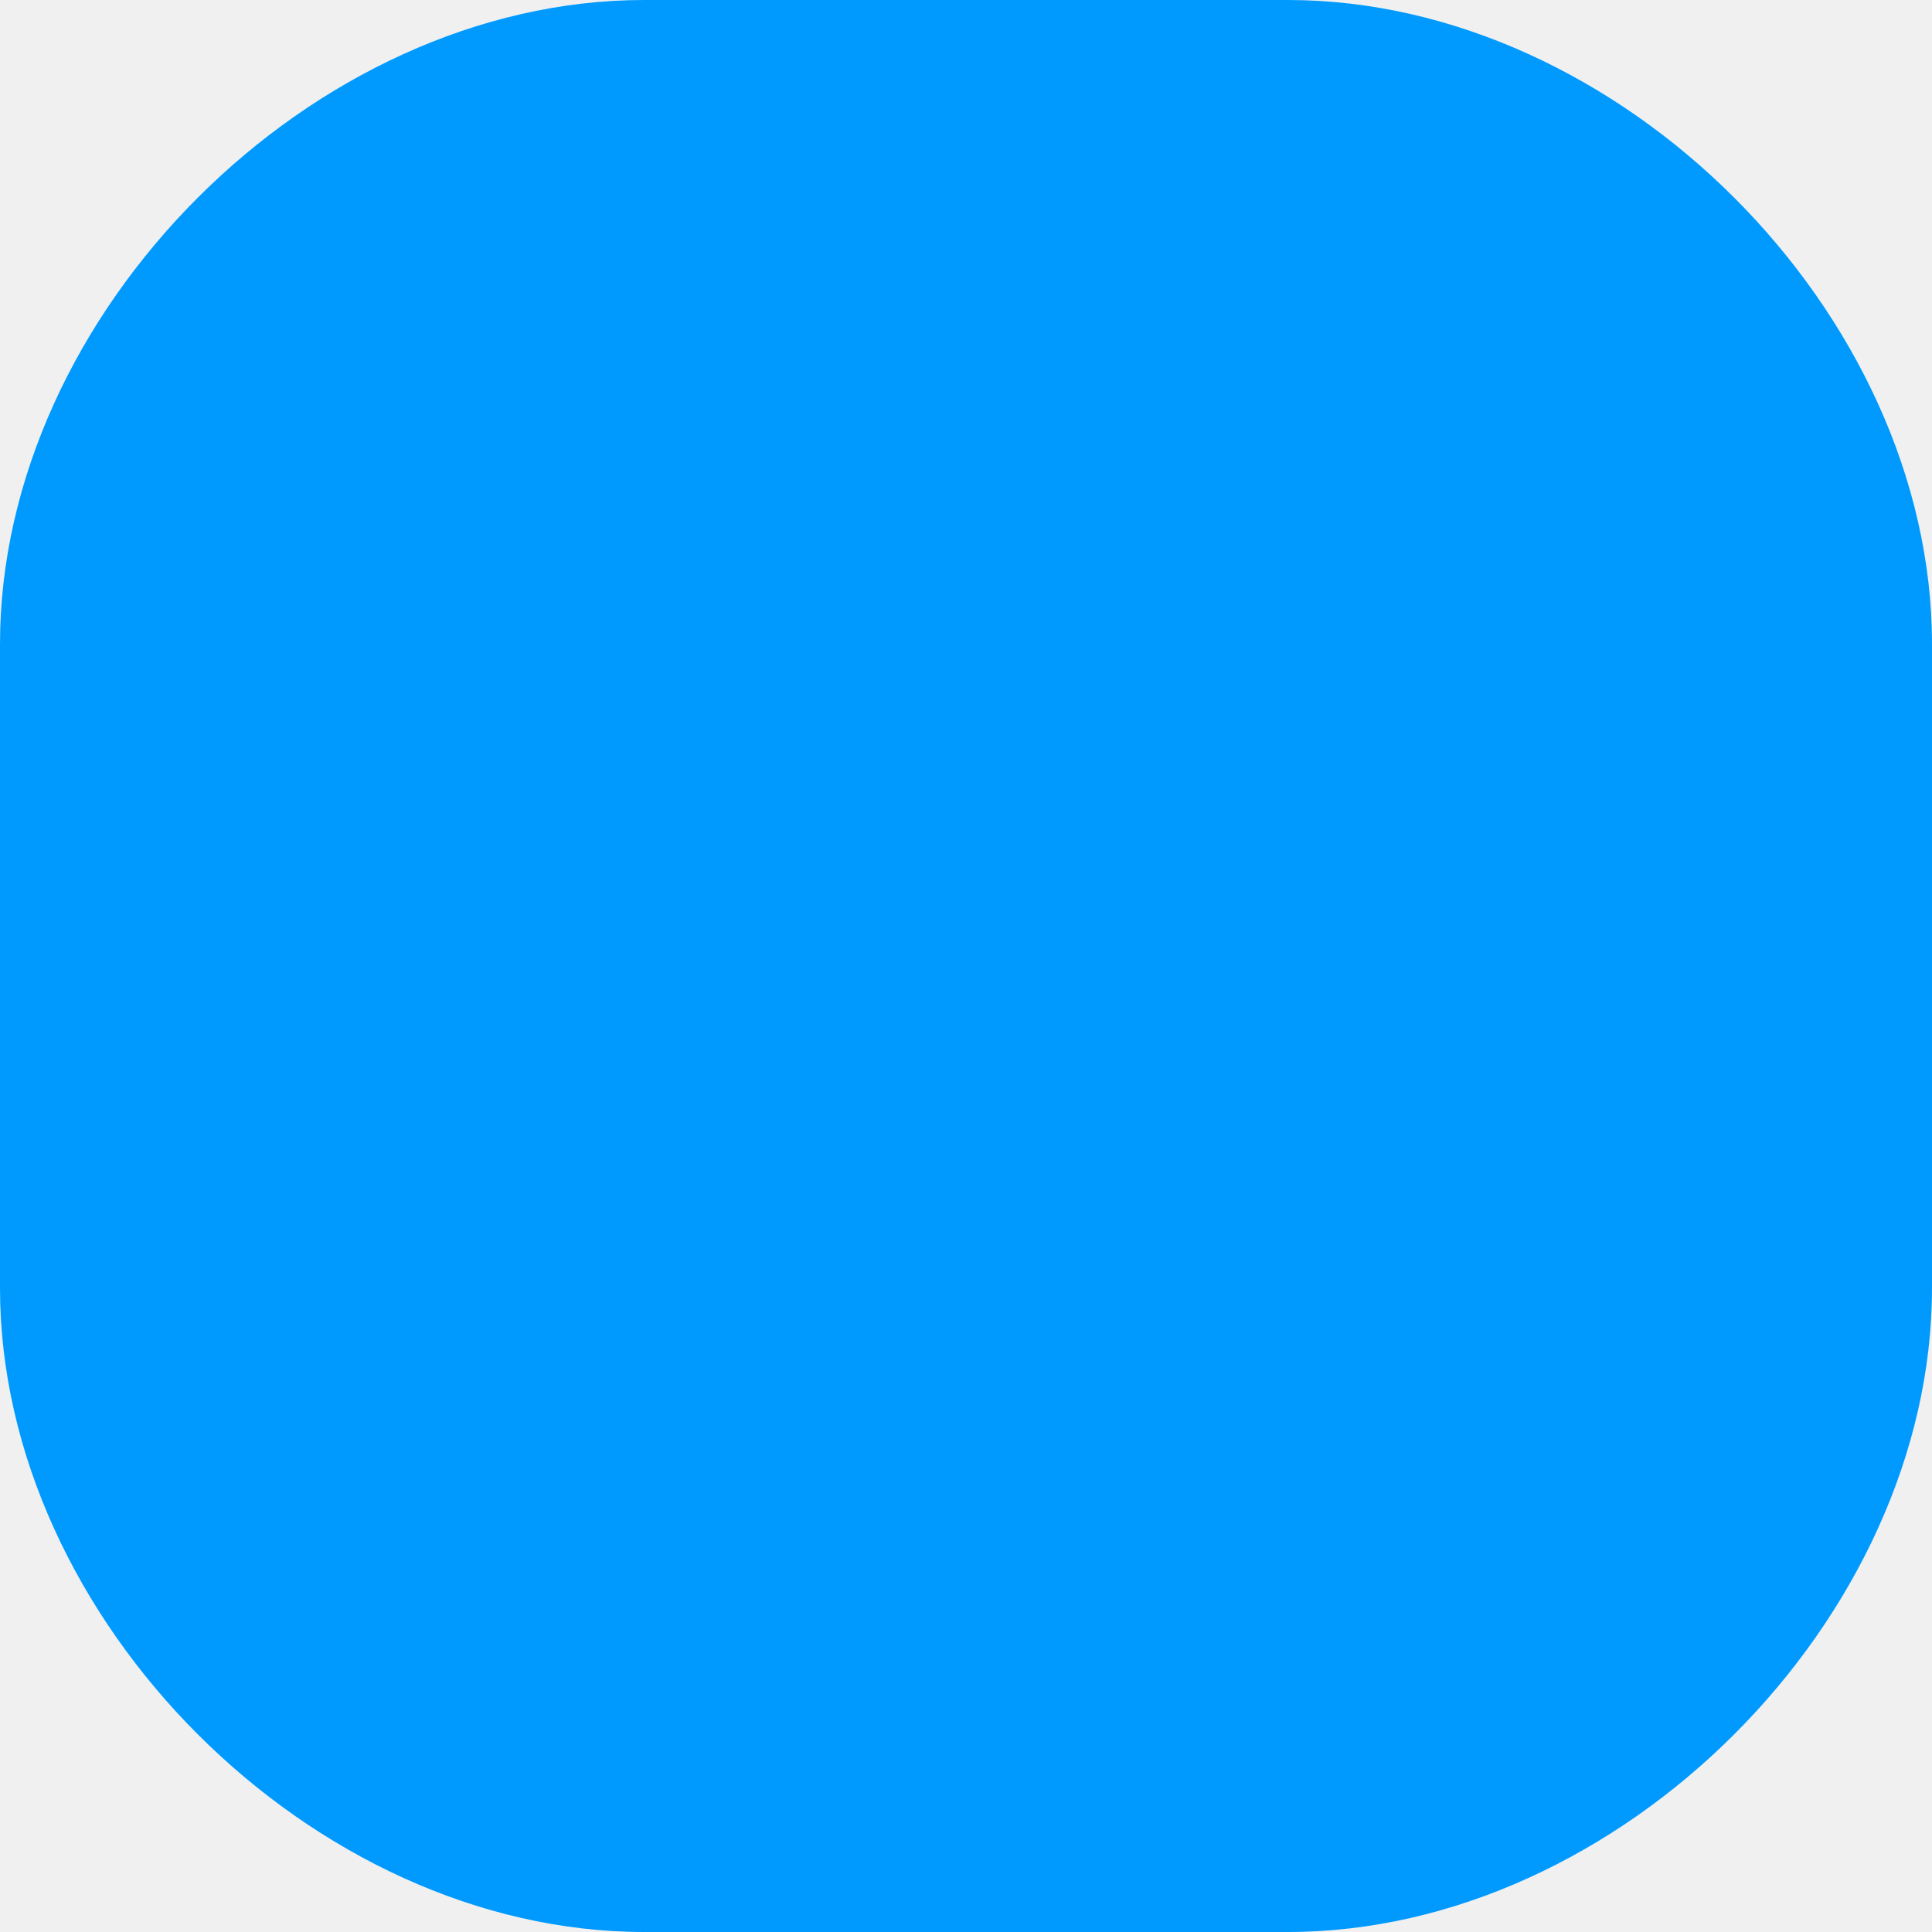
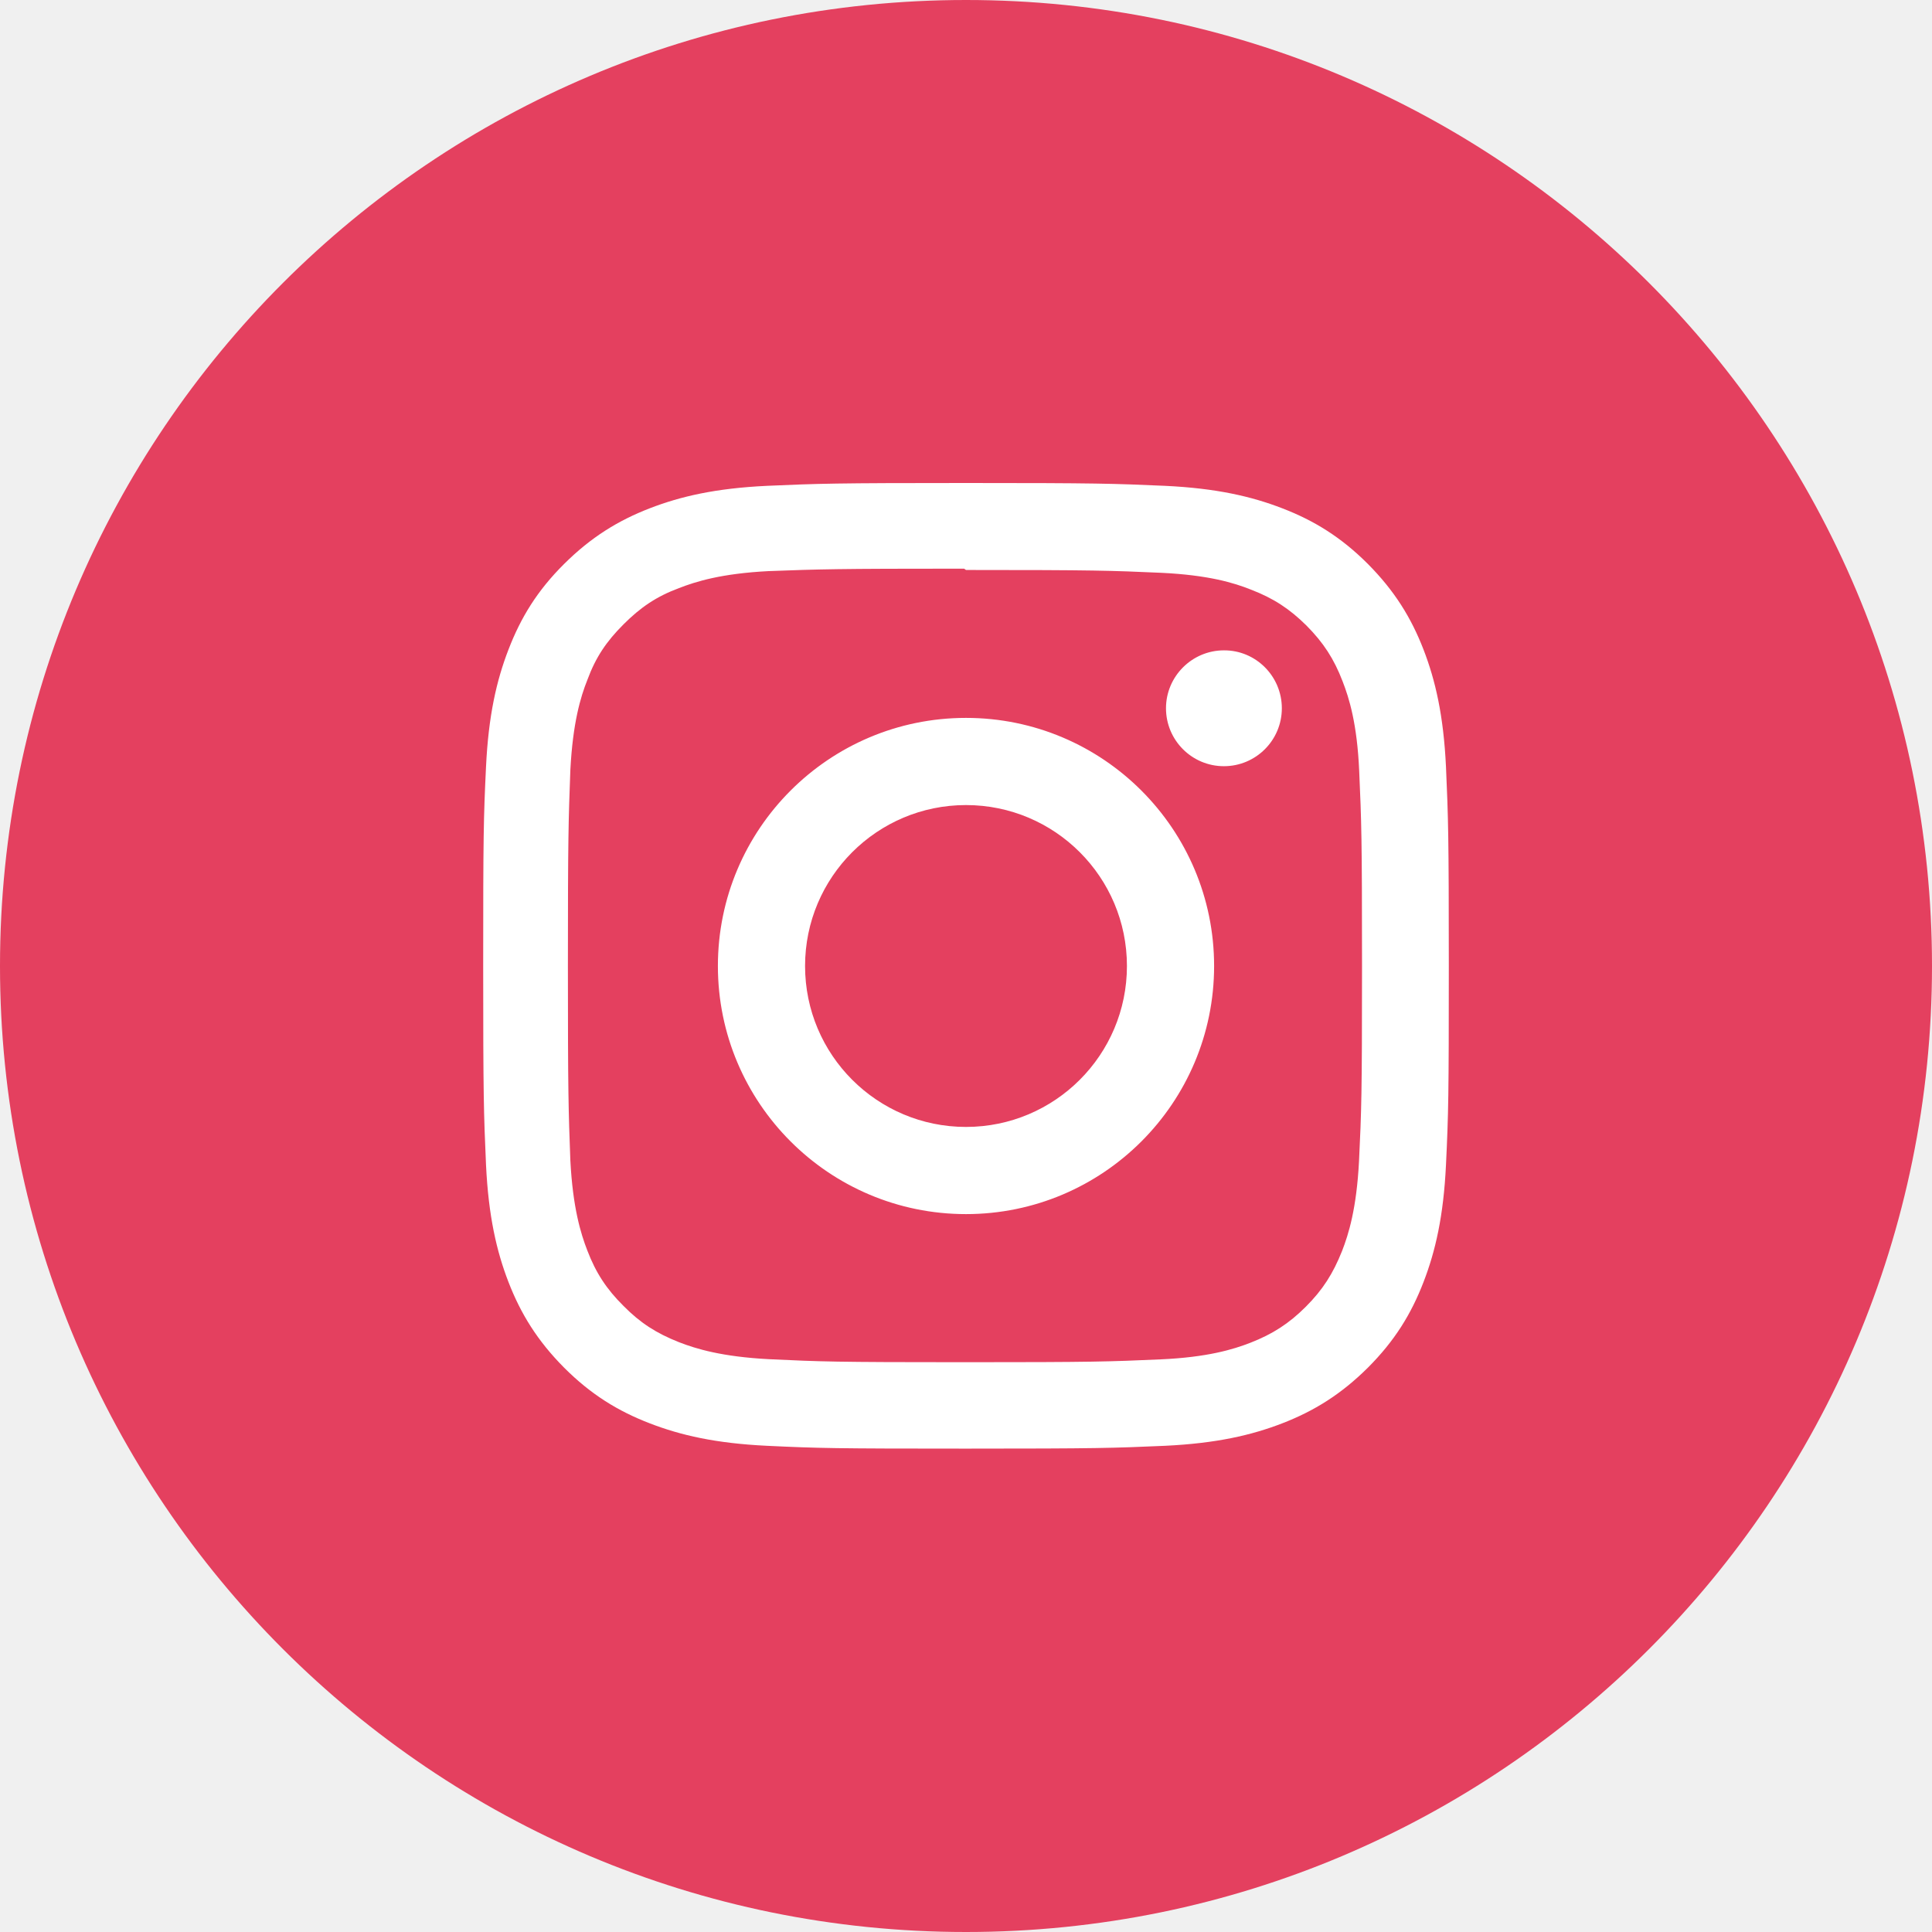
- <svg xmlns="http://www.w3.org/2000/svg" width="31" height="31" viewBox="0 0 31 31" fill="none">
-   <path d="M15.5 10.33C12.465 10.33 10 12.795 10 15.83C10 18.865 12.465 21.33 15.5 21.33C18.535 21.33 21 18.865 21 15.83C21 12.795 18.535 10.33 15.5 10.33ZM15.5 19.17C13.842 19.17 12.5 17.828 12.5 16.17C12.5 14.512 13.842 13.17 15.5 13.17C17.158 13.17 18.5 14.512 18.5 16.17C18.5 17.828 17.158 19.17 15.5 19.17Z" fill="#009AFF" />
-   <path d="M21.85 9.583C21.85 10.41 21.177 11.083 20.35 11.083C19.523 11.083 18.85 10.41 18.85 9.583C18.85 8.757 19.523 8.083 20.35 8.083C21.177 8.083 21.85 8.757 21.85 9.583Z" fill="#009AFF" />
-   <path d="M10.333 0H20.667C25.984 0 31 5.016 31 10.333V20.667C31 25.984 25.984 31 20.667 31H10.333C5.016 31 0 25.984 0 20.667V10.333C0 5.016 5.016 0 10.333 0ZM28 10.333V20.667C28 24.495 24.828 27.667 21 27.667H10C6.172 27.667 3 24.495 3 20.667V10.333C3 6.505 6.172 3.333 10 3.333H21C24.828 3.333 28 6.505 28 10.333Z" fill="#009AFF" />
+ <svg xmlns="http://www.w3.org/2000/svg" width="800px" height="800px" viewBox="0 0 1024 1024">
+   <circle cx="512" cy="512" r="512" style="fill:#e4405f" />
+   <path d="M512 256c-69.5 0-78.2.3-105.5 1.5-27.3 1.3-45.8 5.6-62.1 11.9-16.8 6.5-31.1 15.3-45.4 29.5s-23 28.5-29.5 45.4c-6.3 16.3-10.6 34.9-11.9 62.1-1.3 27.3-1.5 36-1.5 105.5s.3 78.2 1.5 105.5c1.3 27.2 5.6 45.8 11.9 62.1 6.5 16.8 15.3 31.1 29.5 45.4 14.2 14.2 28.5 23 45.4 29.5 16.3 6.3 34.9 10.6 62.1 11.9 27.3 1.3 36 1.5 105.5 1.5s78.2-.3 105.5-1.5c27.2-1.3 45.8-5.6 62.1-11.9 16.8-6.5 31.1-15.3 45.4-29.5 14.2-14.2 23-28.5 29.5-45.4 6.3-16.3 10.6-34.9 11.9-62.1 1.3-27.3 1.5-36 1.5-105.5s-.3-78.2-1.5-105.5c-1.3-27.2-5.6-45.8-11.9-62.1-6.5-16.8-15.3-31.1-29.5-45.4-14.2-14.2-28.5-23-45.4-29.5-16.3-6.3-34.9-10.6-62.1-11.9-27.3-1.2-36-1.5-105.5-1.5zm0 46.1c68.3 0 76.5.3 103.5 1.5 25 1.2 38.5 5.3 47.5 8.9 12 4.6 20.5 10.2 29.5 19.1 8.9 9 14.5 17.5 19.1 29.5 3.5 9 7.7 22.5 8.8 47.5 1.2 27 1.5 35.1 1.5 103.5s-.3 76.5-1.6 103.5c-1.3 25-5.5 38.5-9 47.5-4.8 12-10.2 20.5-19.2 29.5-8.9 8.9-17.6 14.5-29.4 19.1-9 3.5-22.7 7.7-47.7 8.8-27.2 1.2-35.2 1.5-103.7 1.5s-76.5-.3-103.7-1.6c-25-1.3-38.7-5.5-47.7-9-12.1-4.8-20.5-10.2-29.4-19.2-9-8.9-14.7-17.6-19.2-29.4-3.5-9-7.7-22.7-9-47.7-1-26.9-1.3-35.2-1.3-103.3 0-68.2.3-76.5 1.3-103.7 1.3-25 5.4-38.7 9-47.7 4.5-12.2 10.2-20.5 19.2-29.5 8.9-8.9 17.3-14.7 29.4-19.2 9-3.5 22.4-7.7 47.4-9 27.2-1 35.2-1.3 103.7-1.3l1 .7zm0 78.4c-72.6 0-131.5 58.9-131.5 131.5S439.4 643.5 512 643.5 643.5 584.6 643.5 512 584.6 380.5 512 380.5zm0 216.8c-47.1 0-85.3-38.2-85.3-85.3s38.2-85.3 85.3-85.3 85.3 38.2 85.3 85.3-38.2 85.3-85.3 85.3zm167.4-221.9c0 17-13.8 30.7-30.7 30.7-17 0-30.7-13.8-30.7-30.7s13.8-30.7 30.7-30.7c16.9-.1 30.7 13.7 30.7 30.7z" style="fill:#fff" />
</svg>
